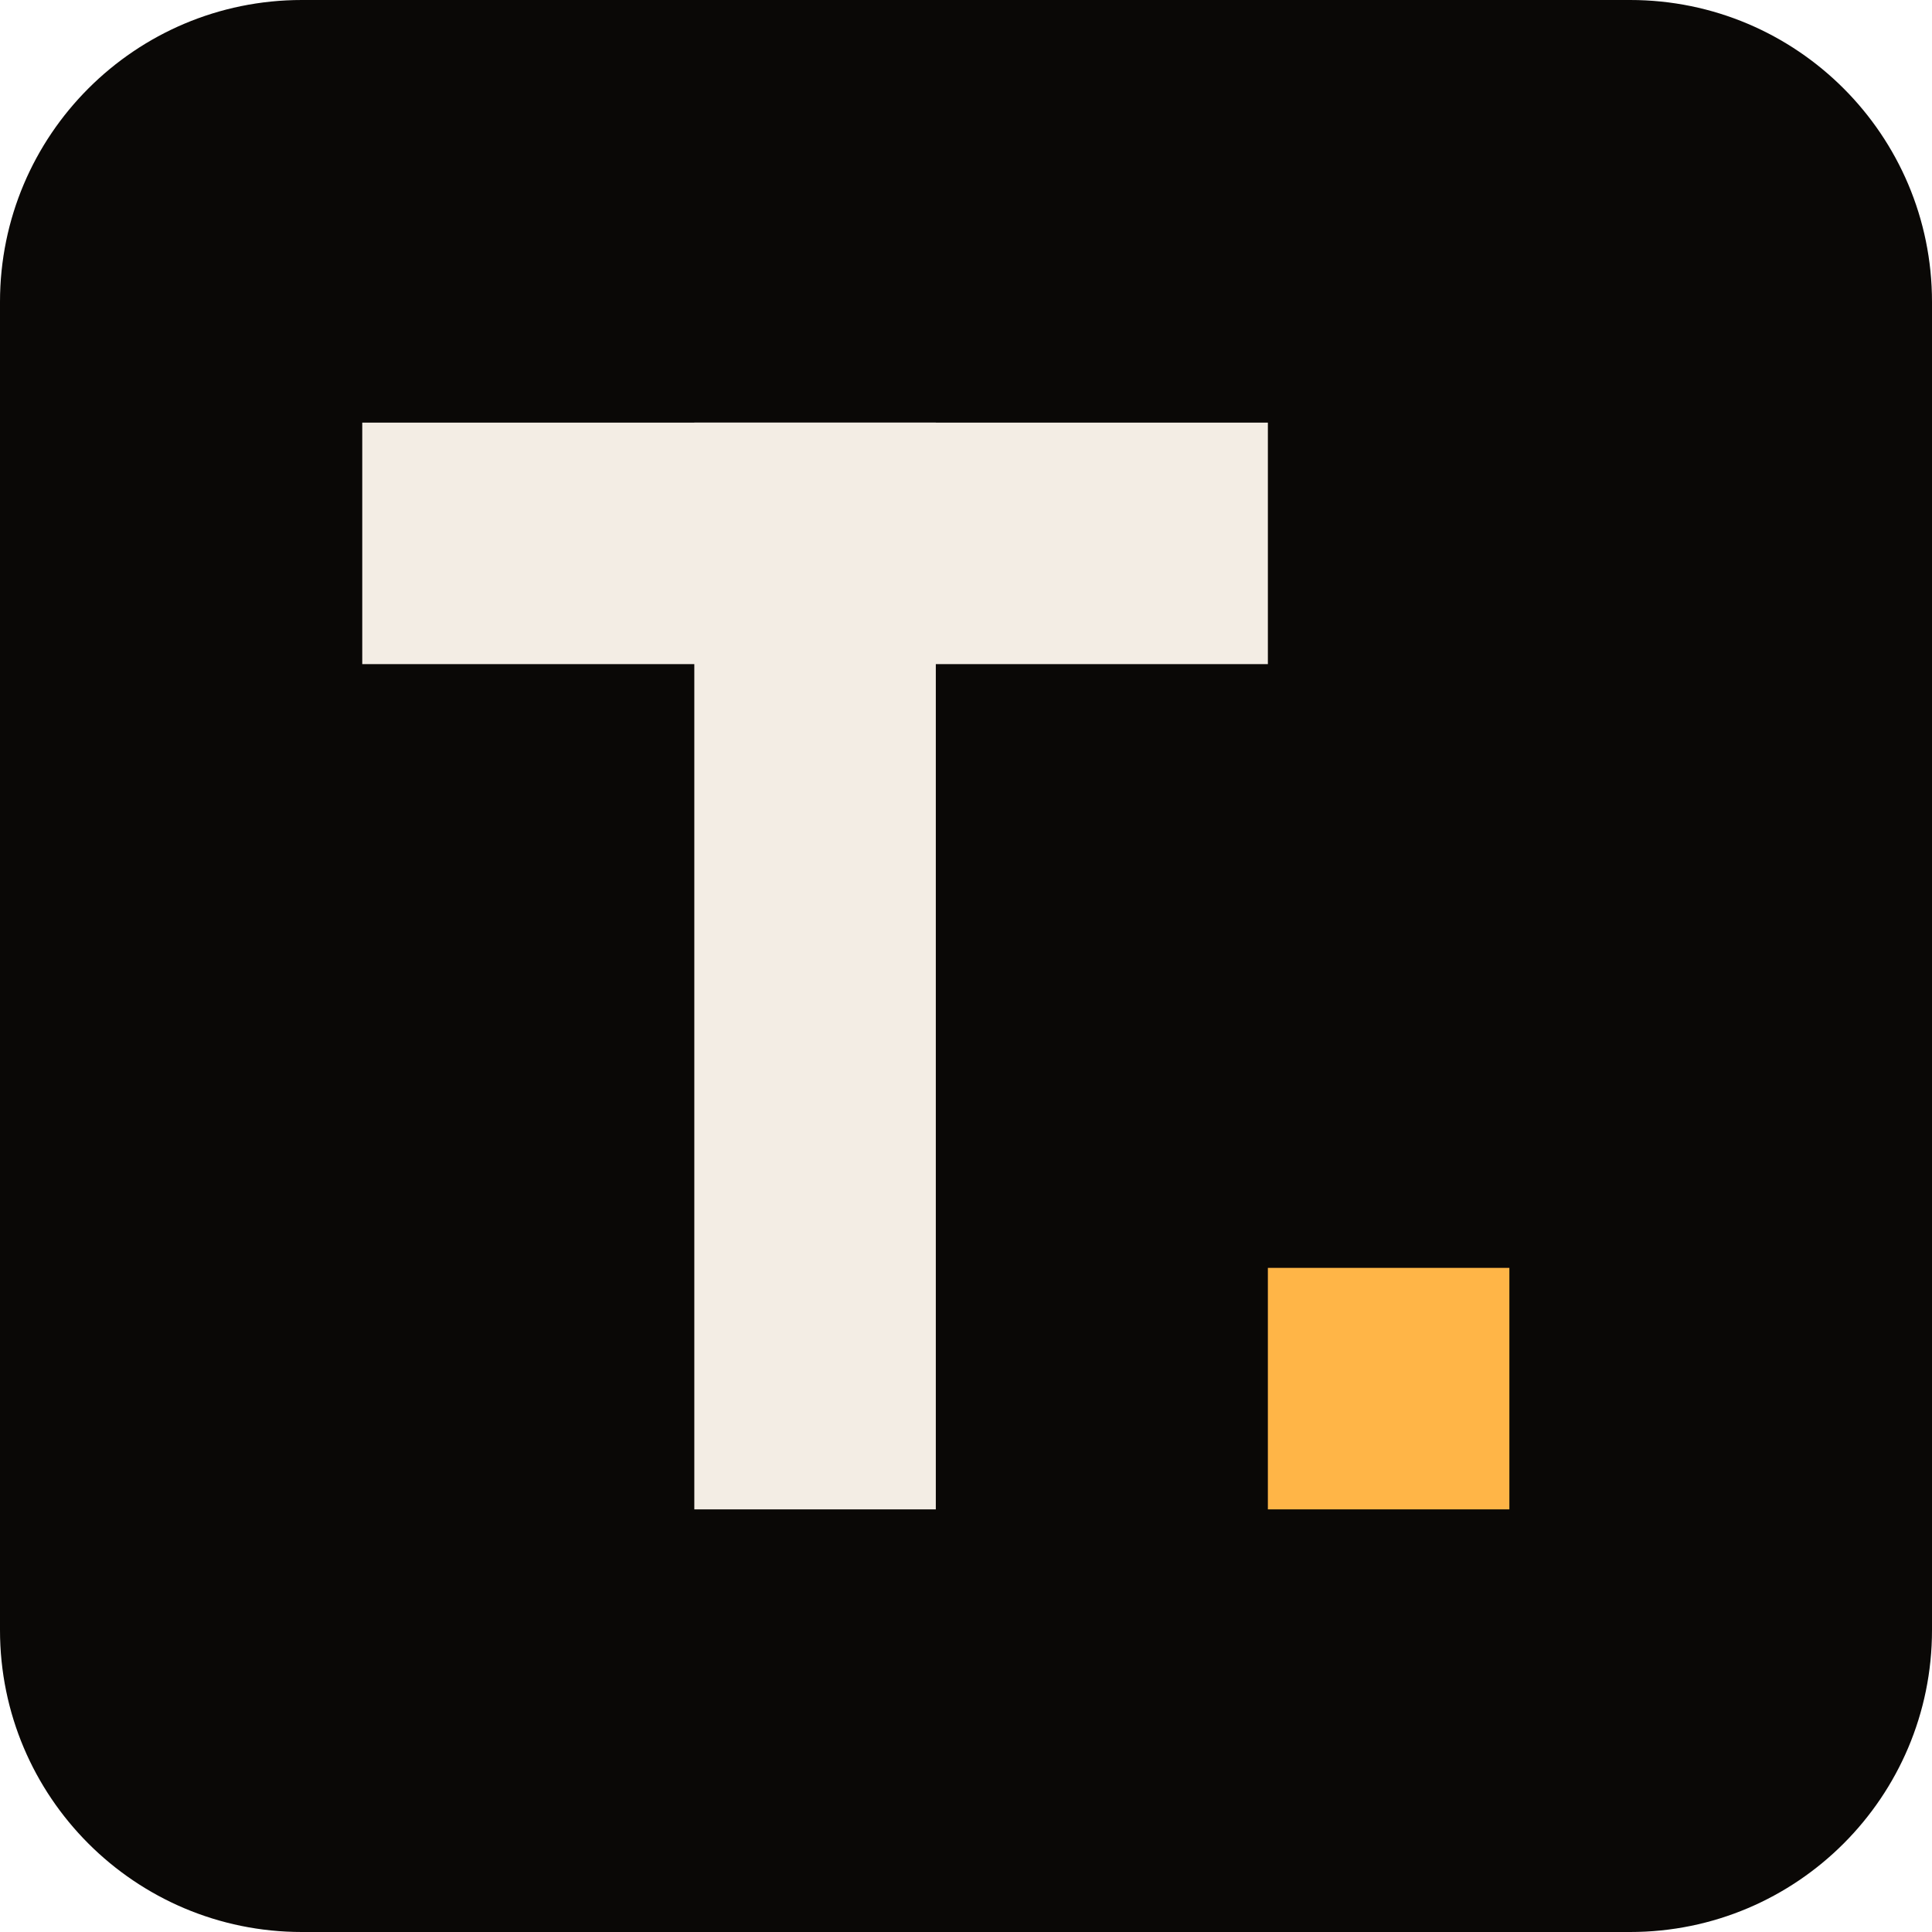
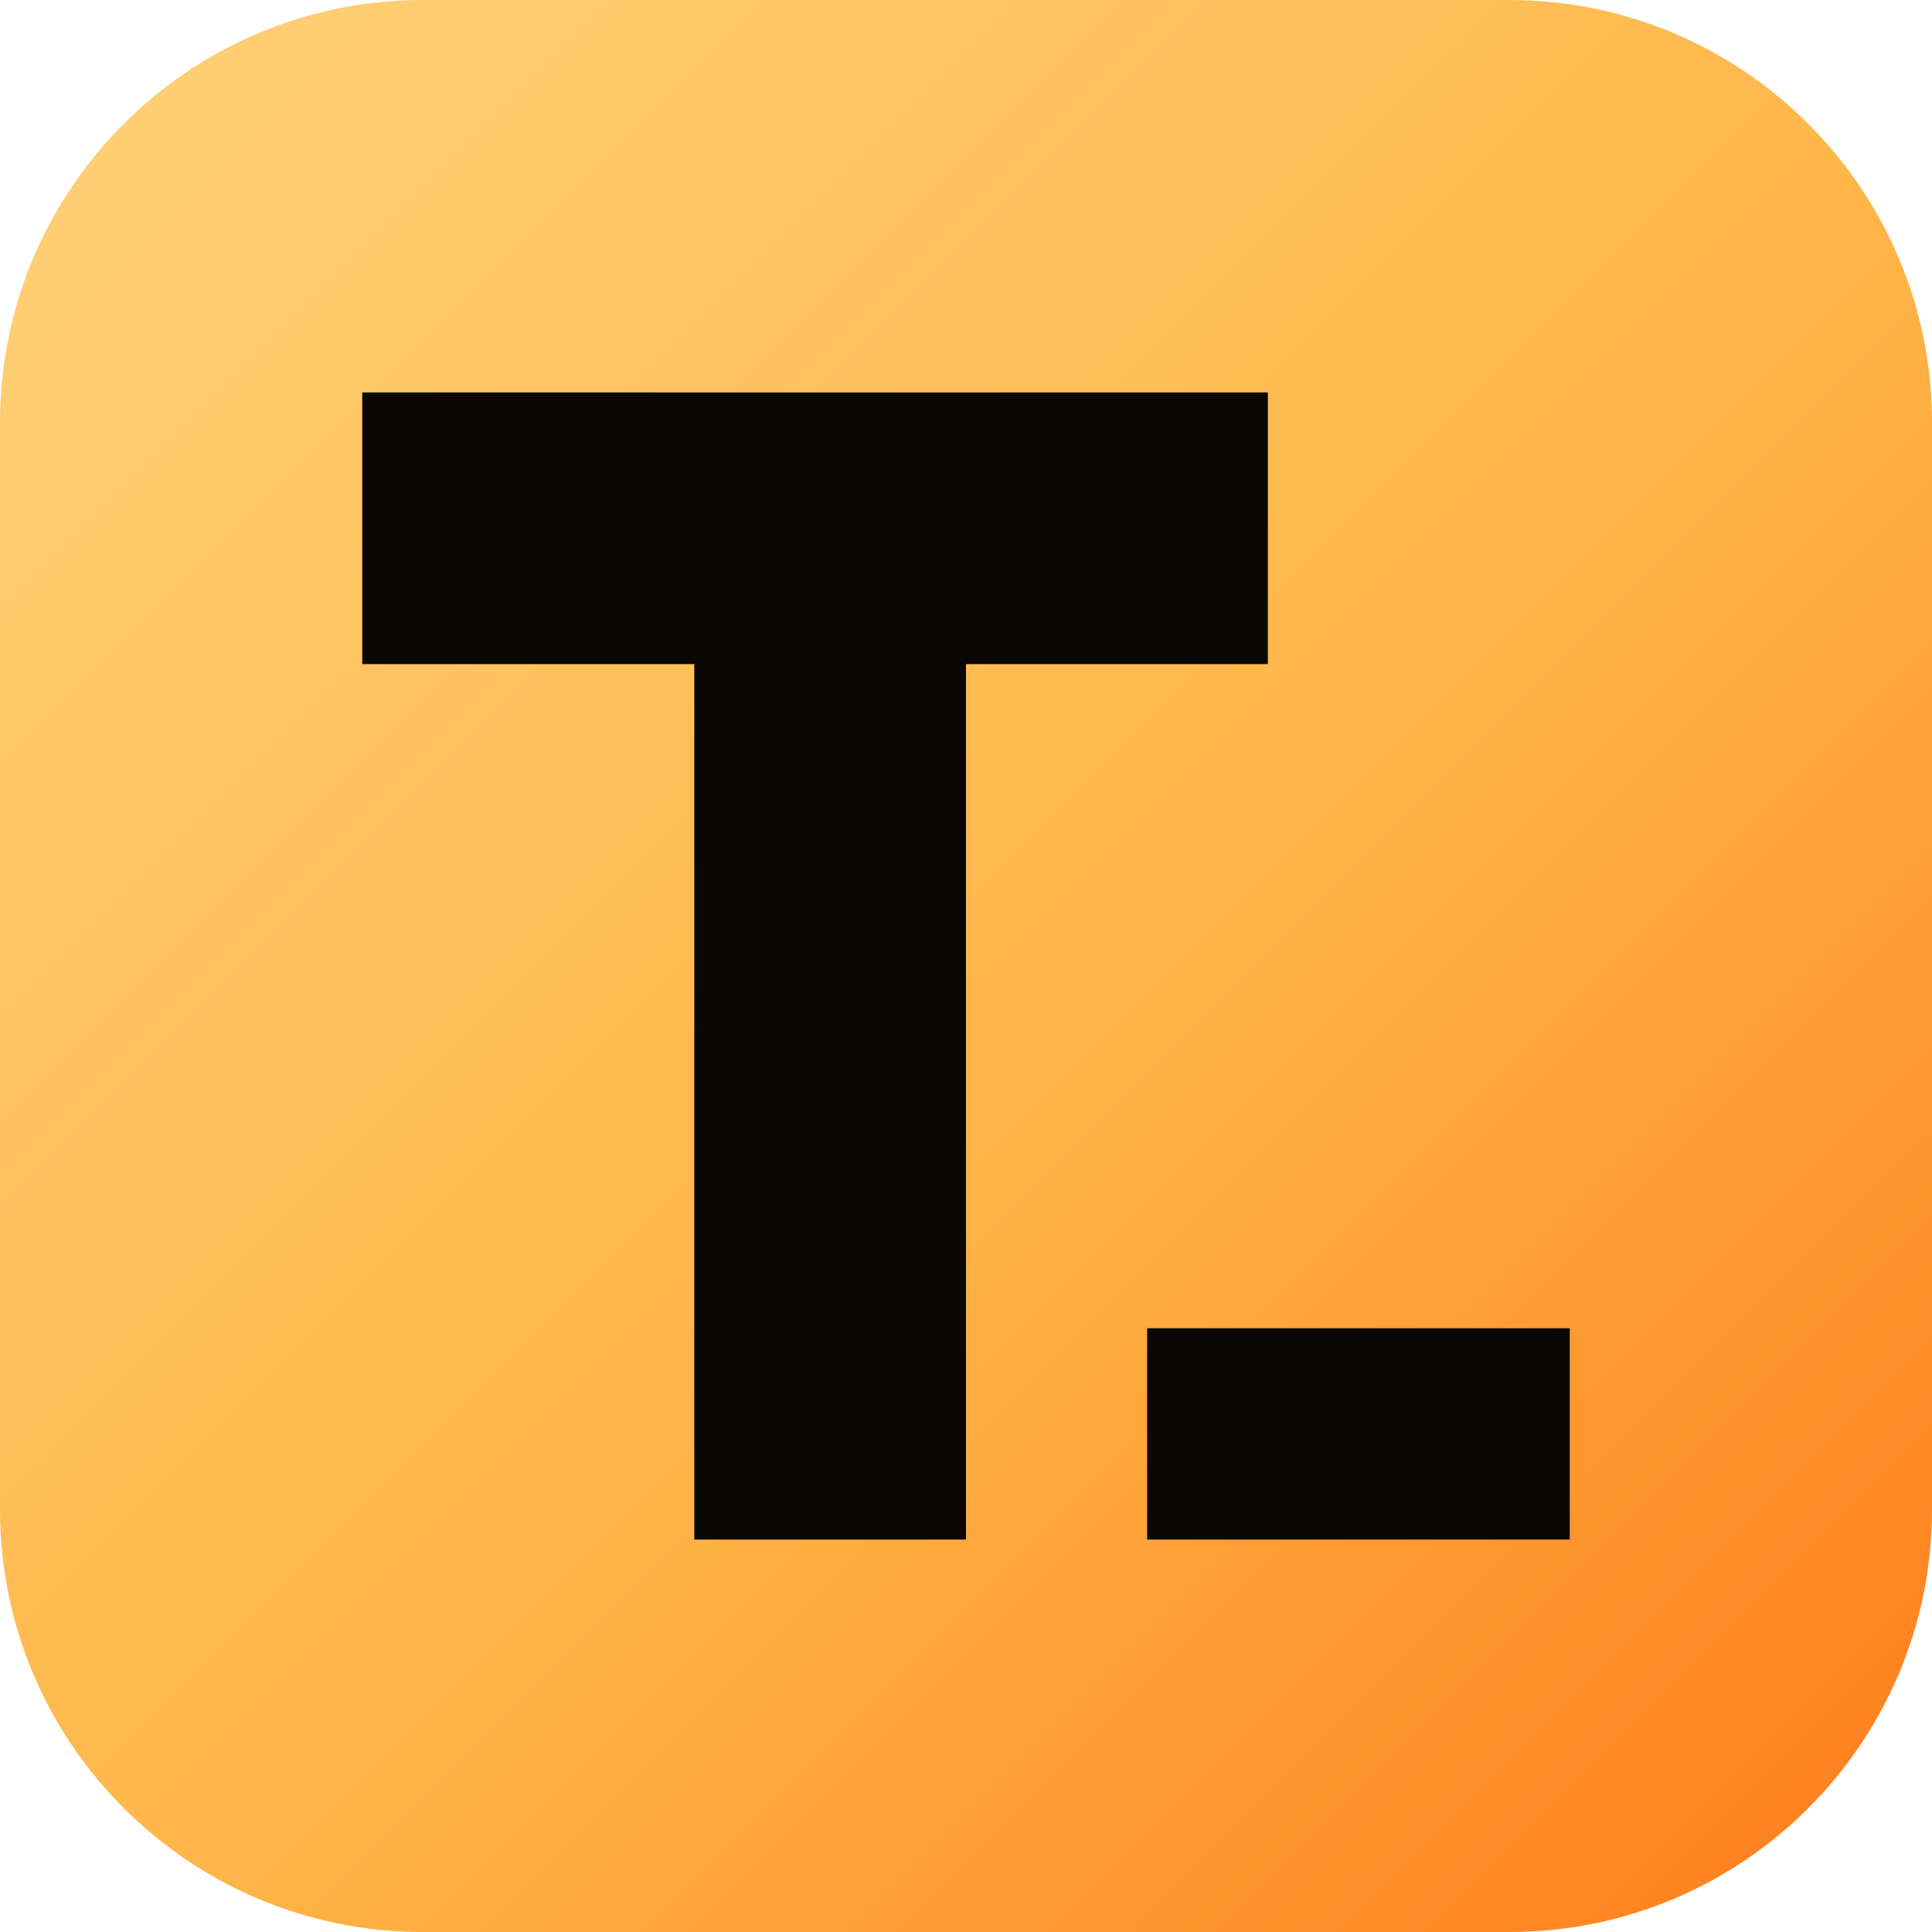
<svg xmlns="http://www.w3.org/2000/svg" viewBox="0 0 64 64">
-   <rect width="64" height="64" rx="10" fill="#0a0806" />
-   <rect x="12" y="14" width="30" height="8" fill="#f3ede4" />
-   <rect x="23" y="14" width="8" height="36" fill="#f3ede4" />
-   <rect x="42" y="42" width="8" height="8" fill="#ffb547" />
+   <defs>
+     <linearGradient id="g" x1="0" y1="0" x2="1" y2="1">
+       <stop offset="0" stop-color="#ffd27a" />
+       <stop offset=".55" stop-color="#ffb547" />
+       <stop offset="1" stop-color="#ff7a1a" />
+     </linearGradient>
+   </defs>
+   <rect width="64" height="64" rx="14" fill="url(#g)" />
+   <path d="M12 13h30v9H32v29h-9V22H12z" fill="#0a0806" />
+   <rect x="38" y="44" width="14" height="7" fill="#0a0806">
+     <animate attributeName="opacity" values="1;1;0;0" dur="1.1s" repeatCount="indefinite" />
+   </rect>
</svg>
